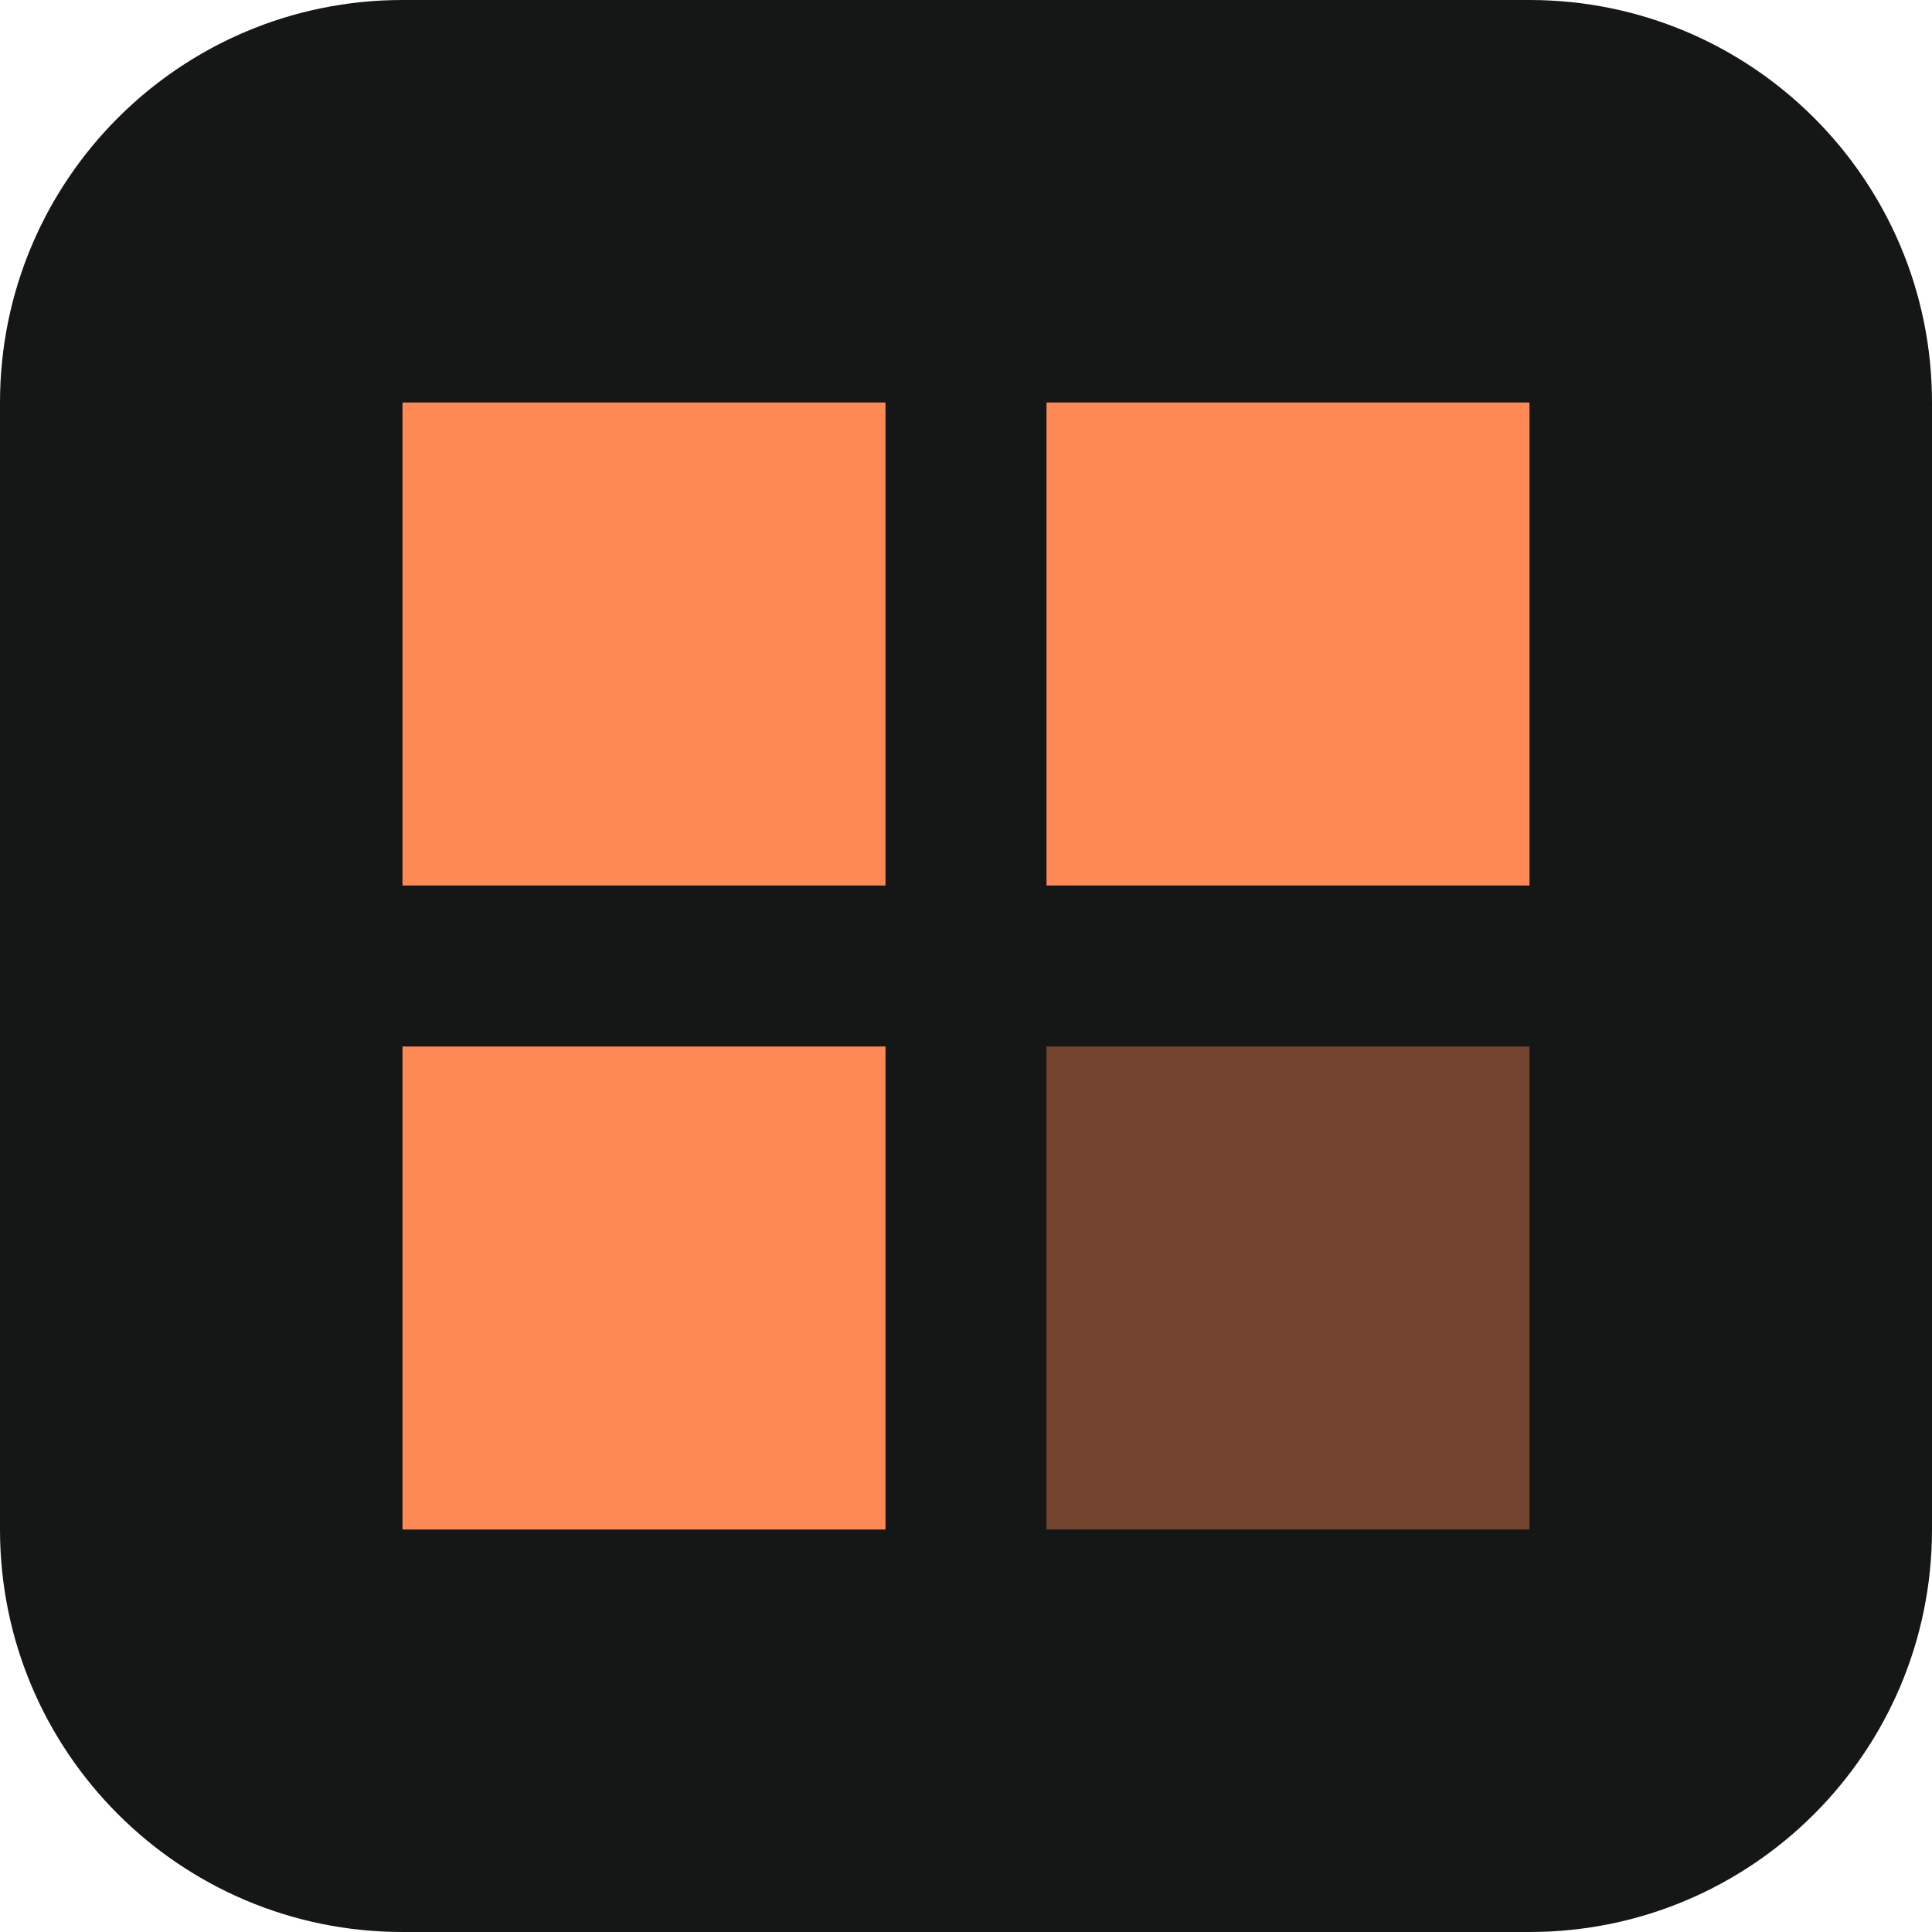
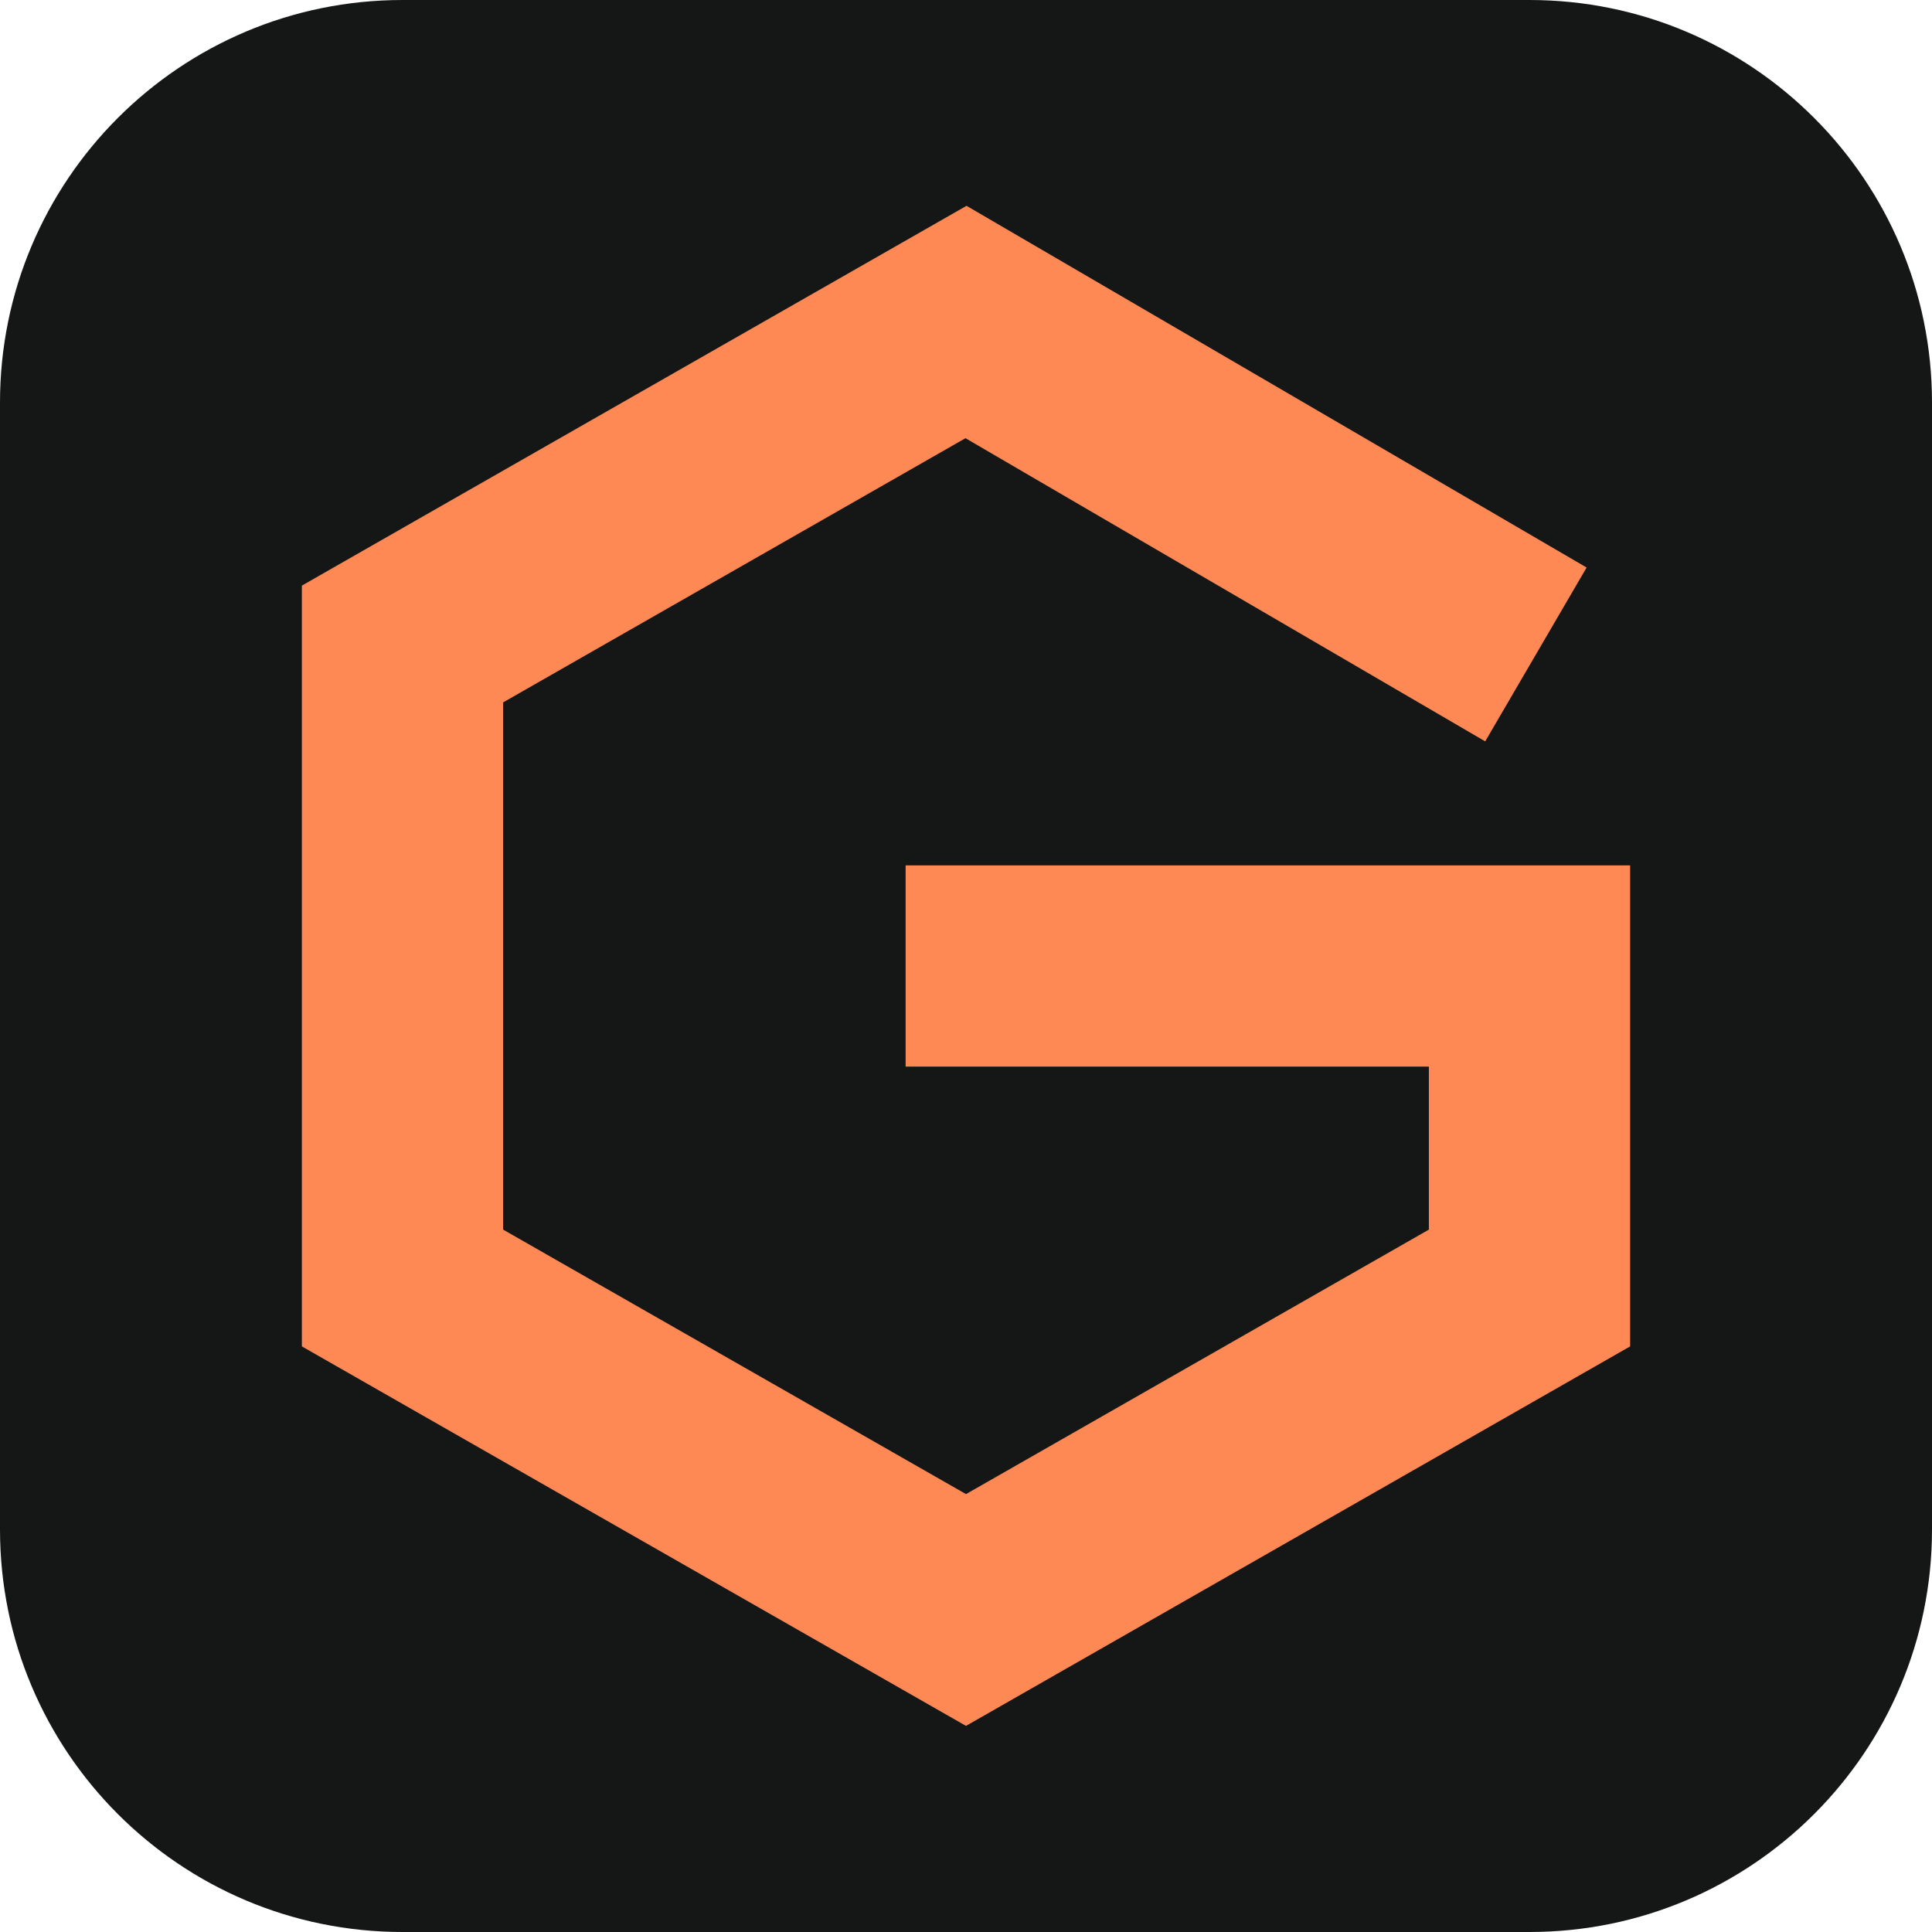
<svg xmlns="http://www.w3.org/2000/svg" viewBox="0 0 48 48">
  <rect width="48" height="48" rx="10" fill="#151616" />
-   <g fill="#ff8954">
-     <path d="M10 10h12v12H10zM26 10h12v12H26zM10 26h12v12H10z" />
-     <path opacity=".4" d="M26 26h12v12H26z" />
-   </g>
+   <path d="M36 15 24 8 10 16v16l14 8 14-8v-8H25" fill="none" stroke="#ff8954" stroke-width="5" stroke-linecap="square" stroke-linejoin="miter" />
</svg>
